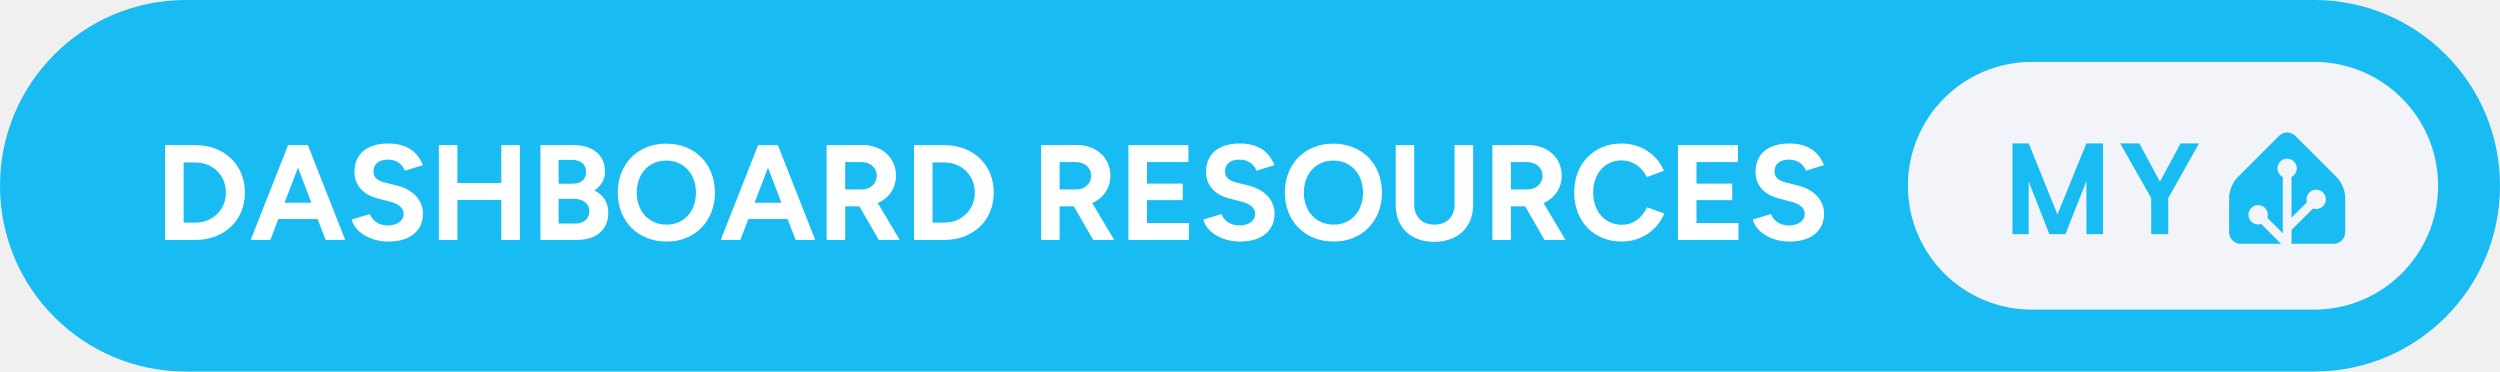
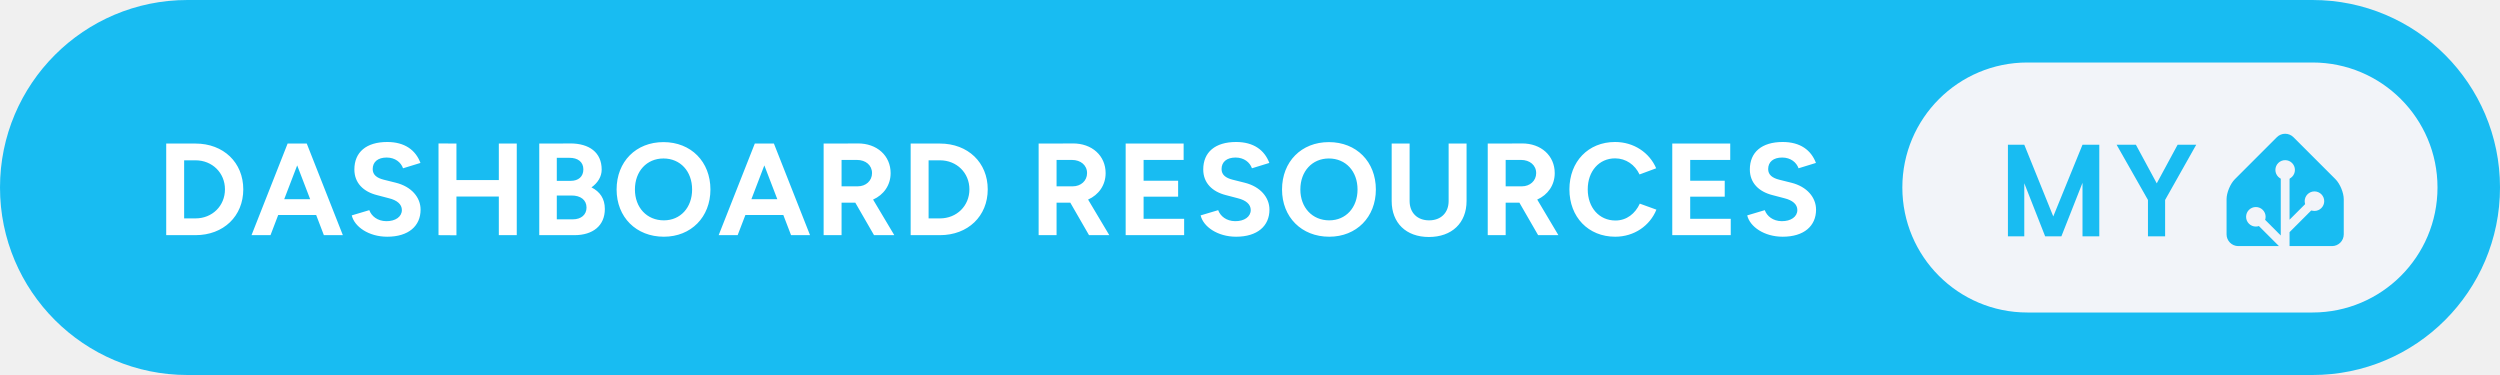
- <svg xmlns="http://www.w3.org/2000/svg" width="323" height="48" aria-label="Dashboard resources My Home Assistant" style="border-radius:24px" viewBox="0 0 646 96">
-   <rect width="646" height="96" fill="#18BCF2" rx="48" />
-   <path fill="#fff" d="M42.66 62h7.84c7.49 0 12.78-5.08 12.78-12.25S57.99 37.5 50.5 37.5h-7.84Zm7.84-20.02c4.48 0 7.88 3.36 7.88 7.77s-3.4 7.77-7.88 7.77h-3.05V41.98ZM64.78 62h5.08l2.06-5.39h10.15L84.14 62h5.07l-9.66-24.5h-5.11Zm8.75-9.62L77 43.34l3.46 9.04Zm26.85 10.04c5.7 0 8.92-2.87 8.92-7.25 0-3.25-2.41-6.15-6.65-7.21l-3.22-.8c-1.82-.46-2.94-1.3-2.94-2.83 0-1.93 1.4-3.09 3.75-3.09 2.27 0 3.81 1.3 4.37 2.87l4.66-1.43c-1.3-3.43-4.2-5.6-8.89-5.6-5.6 0-8.79 2.73-8.79 7.35 0 3.64 2.45 5.95 6.06 6.86l3.18.84c2.17.53 3.47 1.61 3.47 3.15 0 1.78-1.72 3.01-4.2 2.98-2.35-.04-3.92-1.34-4.52-2.95l-4.69 1.41c.7 3.01 4.52 5.7 9.49 5.7ZM113.4 62l4.79.03V51.67h11.34V62h4.8V37.5h-4.8v9.77h-11.34V37.5l-4.79-.04Zm26.25 0h9.41c4.9 0 8.12-2.52 8.12-7 0-2.77-1.29-4.62-3.57-5.77 1.72-1.23 2.73-2.91 2.73-4.76 0-4.63-3.36-7.01-8.4-7.01l-3.6.04h-4.69Zm8.01-20.69c2.31-.03 3.78 1.13 3.78 3.08 0 1.96-1.33 3.08-3.39 3.08h-3.71v-6.16Zm.56 10.08c2.52-.03 4.06 1.23 4.06 3.23 0 1.89-1.4 3.15-3.67 3.15h-4.27v-6.38h.24Zm24.05 11.03c7.28 0 12.46-5.25 12.46-12.64 0-7.42-5.18-12.67-12.57-12.67-7.35 0-12.53 5.22-12.53 12.67 0 7.39 5.22 12.64 12.64 12.64Zm0-4.37c-4.55 0-7.74-3.43-7.74-8.27 0-4.86 3.15-8.29 7.63-8.29 4.52 0 7.67 3.43 7.67 8.29 0 4.84-3.12 8.27-7.56 8.27ZM186.23 62h5.08l2.06-5.39h10.15l2.07 5.39h5.07L201 37.5h-5.11Zm8.75-9.62 3.47-9.04 3.46 9.04ZM213.6 62h4.8v-8.68h3.67l5.01 8.68h5.42l-5.67-9.52c2.84-1.26 4.69-3.85 4.69-7.07 0-4.66-3.64-7.98-8.82-7.95l-4.86.04h-4.24Zm8.89-20.12c2.38 0 4.06 1.43 4.06 3.53 0 2.06-1.68 3.54-3.81 3.54h-4.34v-7.07ZM236.18 62h7.84c7.49 0 12.77-5.08 12.77-12.25s-5.28-12.25-12.77-12.25h-7.84Zm7.84-20.02c4.48 0 7.87 3.36 7.87 7.77s-3.39 7.77-7.87 7.77h-3.05V41.98ZM269.01 62h4.79v-8.68h3.68l5 8.68h5.43l-5.67-9.52c2.83-1.26 4.69-3.85 4.69-7.07 0-4.66-3.64-7.98-8.82-7.95l-4.87.04h-4.23Zm8.89-20.12c2.38 0 4.06 1.43 4.06 3.53 0 2.06-1.68 3.54-3.82 3.54h-4.34v-7.07ZM291.58 62h15.65v-4.37h-10.85v-5.92h9.24v-4.27h-9.24v-5.56h10.71V37.5h-15.51Zm28.84.42c5.71 0 8.93-2.87 8.93-7.25 0-3.25-2.42-6.15-6.65-7.21l-3.22-.8c-1.82-.46-2.94-1.3-2.94-2.83 0-1.93 1.4-3.09 3.74-3.09 2.28 0 3.82 1.3 4.38 2.87l4.65-1.43c-1.29-3.43-4.2-5.6-8.89-5.6-5.6 0-8.78 2.73-8.78 7.35 0 3.64 2.45 5.95 6.05 6.86l3.19.84c2.17.53 3.46 1.61 3.46 3.15 0 1.78-1.71 3.01-4.2 2.98-2.34-.04-3.92-1.34-4.51-2.95l-4.69 1.41c.7 3.01 4.51 5.7 9.48 5.7Zm24.22 0c7.28 0 12.46-5.25 12.46-12.64 0-7.42-5.18-12.67-12.56-12.67-7.35 0-12.53 5.22-12.53 12.67 0 7.39 5.21 12.64 12.63 12.64Zm0-4.37c-4.55 0-7.73-3.43-7.73-8.27 0-4.86 3.15-8.29 7.63-8.29 4.51 0 7.66 3.43 7.66 8.29 0 4.84-3.11 8.27-7.56 8.27Zm16-5.19c0 5.88 3.85 9.63 9.94 9.63 6.16 0 10.08-3.75 10.08-9.63V37.5h-4.8v15.36c0 3.16-2.06 5.19-5.21 5.19s-5.22-2.03-5.22-5.19V37.5h-4.79ZM385.63 62h4.79v-8.68h3.68l5 8.68h5.43l-5.67-9.52c2.83-1.26 4.69-3.85 4.69-7.07 0-4.66-3.64-7.98-8.82-7.95l-4.87.04h-4.23Zm8.89-20.12c2.38 0 4.06 1.43 4.06 3.53 0 2.06-1.68 3.54-3.82 3.54h-4.34v-7.07Zm24.5 20.54c5.07 0 9.27-2.94 11.02-7.25l-4.44-1.61c-1.23 2.67-3.5 4.52-6.51 4.52-4.34 0-7.42-3.43-7.42-8.33 0-4.87 3.04-8.3 7.31-8.3 2.91 0 5.32 1.72 6.55 4.31l4.44-1.65c-1.78-4.16-5.95-7.03-10.99-7.03-7.17 0-12.21 5.25-12.21 12.67s5.07 12.67 12.25 12.67Zm14.56-.42h15.64v-4.37h-10.85v-5.92h9.24v-4.27h-9.24v-5.56h10.71V37.5h-15.5Zm28.84.42c5.7 0 8.92-2.87 8.92-7.25 0-3.25-2.41-6.15-6.65-7.21l-3.22-.8c-1.82-.46-2.94-1.3-2.94-2.83 0-1.93 1.4-3.09 3.75-3.09 2.27 0 3.81 1.3 4.37 2.87l4.66-1.43c-1.3-3.43-4.2-5.6-8.89-5.6-5.6 0-8.79 2.73-8.79 7.35 0 3.64 2.45 5.95 6.06 6.86l3.18.84c2.17.53 3.47 1.61 3.47 3.15 0 1.78-1.72 3.01-4.2 2.98-2.35-.04-3.92-1.34-4.52-2.95l-4.69 1.41c.7 3.01 4.52 5.7 9.49 5.7Z" />
-   <g style="transform:translate(149px,0)">
+ <svg xmlns="http://www.w3.org/2000/svg" width="320" height="48" aria-label="Dashboard resources My Home Assistant" style="border-radius:24px" viewBox="0 0 640 96">
+   <rect width="640" height="96" fill="#18BCF2" rx="48" />
+   <path fill="#fff" d="M42.55 60.2h7.5c7.17 0 12.23-4.86 12.23-11.73 0-6.86-5.06-11.72-12.23-11.72h-7.5Zm7.5-19.16c4.29 0 7.54 3.21 7.54 7.43 0 4.23-3.25 7.44-7.54 7.44h-2.91V41.04ZM64.39 60.2h4.86l1.97-5.16h9.72l1.97 5.16h4.86l-9.24-23.45h-4.9Zm8.37-9.21 3.32-8.65 3.32 8.65Zm26.37 9.61c5.46 0 8.54-2.75 8.54-6.93 0-3.12-2.31-5.9-6.36-6.9L98.22 46c-1.74-.44-2.81-1.24-2.81-2.72 0-1.84 1.34-2.95 3.58-2.95 2.18 0 3.66 1.24 4.19 2.75l4.46-1.37c-1.24-3.29-4.02-5.36-8.51-5.36-5.36 0-8.41 2.61-8.41 7.03 0 3.49 2.34 5.7 5.79 6.57l3.05.8c2.08.51 3.32 1.54 3.32 3.02 0 1.71-1.64 2.88-4.02 2.85-2.24-.04-3.75-1.28-4.32-2.82l-4.49 1.34c.67 2.88 4.32 5.46 9.08 5.46Zm13.13-.4 4.59.03v-9.91h10.85v9.88h4.59V36.75h-4.59v9.35h-10.85v-9.35l-4.59-.03Zm25.79 0h9.02c4.69 0 7.77-2.41 7.77-6.7 0-2.65-1.24-4.42-3.42-5.53 1.64-1.17 2.61-2.78 2.61-4.55 0-4.43-3.21-6.7-8.04-6.7l-3.45.03h-4.49Zm7.68-19.8c2.21-.03 3.61 1.07 3.61 2.95 0 1.88-1.27 2.95-3.25 2.95h-3.55v-5.9Zm.53 9.65c2.41-.03 3.89 1.17 3.89 3.08 0 1.81-1.34 3.02-3.52 3.02h-4.09v-6.1h.24Zm23.69 10.55c6.96 0 11.92-5.02 11.92-12.09 0-7.1-4.96-12.13-12.02-12.13-7.04 0-12 4.99-12 12.13 0 7.07 4.99 12.09 12.1 12.09Zm0-4.19c-4.36 0-7.41-3.28-7.41-7.9 0-4.66 3.02-7.94 7.31-7.94 4.32 0 7.33 3.28 7.33 7.94 0 4.62-2.98 7.9-7.23 7.9Zm14.03 3.79h4.86l1.98-5.16h9.71l1.98 5.16h4.86l-9.25-23.45h-4.89Zm8.38-9.21 3.31-8.65 3.32 8.65Zm18.49 9.21h4.59v-8.31h3.52l4.79 8.31h5.19l-5.43-9.11c2.72-1.21 4.49-3.69 4.49-6.77 0-4.45-3.48-7.64-8.44-7.6l-4.66.03h-4.05Zm8.51-19.26c2.28 0 3.88 1.37 3.88 3.38 0 1.98-1.6 3.38-3.65 3.38h-4.15v-6.76Zm13.77 19.26h7.5c7.17 0 12.23-4.86 12.23-11.73 0-6.86-5.06-11.72-12.23-11.72h-7.5Zm7.5-19.16c4.29 0 7.54 3.21 7.54 7.43 0 4.23-3.25 7.44-7.54 7.44h-2.91V41.04Zm25.26 19.16h4.59v-8.31H274l4.79 8.31h5.19l-5.43-9.11c2.72-1.21 4.49-3.69 4.49-6.77 0-4.45-3.48-7.64-8.44-7.6l-4.66.03h-4.05Zm8.51-19.26c2.28 0 3.89 1.37 3.89 3.38 0 1.98-1.61 3.38-3.66 3.38h-4.15v-6.76Zm13.77 19.26h14.97v-4.19h-10.38v-5.66h8.84v-4.09h-8.84v-5.32h10.25v-4.19h-14.84Zm28.27.4c5.46 0 8.54-2.75 8.54-6.93 0-3.12-2.31-5.9-6.36-6.9l-3.08-.77c-1.74-.44-2.82-1.24-2.82-2.72 0-1.84 1.34-2.95 3.59-2.95 2.18 0 3.65 1.24 4.19 2.75l4.45-1.37c-1.24-3.29-4.02-5.36-8.51-5.36-5.36 0-8.41 2.61-8.41 7.03 0 3.49 2.35 5.7 5.8 6.57l3.05.8c2.07.51 3.31 1.54 3.31 3.02 0 1.71-1.64 2.88-4.02 2.85-2.24-.04-3.75-1.28-4.32-2.82l-4.49 1.34c.67 2.88 4.33 5.46 9.08 5.46Zm23.85 0c6.97 0 11.93-5.02 11.93-12.09 0-7.1-4.96-12.13-12.03-12.13-7.03 0-11.99 4.99-11.99 12.13 0 7.07 4.99 12.09 12.09 12.09Zm0-4.19c-4.35 0-7.4-3.28-7.4-7.9 0-4.66 3.02-7.94 7.3-7.94 4.33 0 7.34 3.28 7.34 7.94 0 4.62-2.98 7.9-7.24 7.9Zm15.98-4.95c0 5.62 3.69 9.21 9.52 9.21 5.89 0 9.65-3.59 9.65-9.21V36.75h-4.59v14.71c0 3.01-1.98 4.95-5 4.95-3.01 0-4.99-1.94-4.99-4.95V36.75h-4.59Zm24.59 8.74h4.59v-8.31h3.52l4.79 8.31h5.19l-5.42-9.11c2.71-1.21 4.48-3.69 4.48-6.77 0-4.45-3.48-7.64-8.44-7.6l-4.65.03h-4.06Zm8.51-19.26c2.28 0 3.89 1.37 3.89 3.38 0 1.98-1.61 3.38-3.65 3.38h-4.16v-6.76Zm24.12 19.66c4.86 0 8.88-2.81 10.55-6.93l-4.25-1.54c-1.17 2.54-3.35 4.32-6.23 4.32-4.16 0-7.1-3.29-7.1-7.98 0-4.65 2.91-7.93 7-7.93 2.78 0 5.09 1.64 6.26 4.12l4.26-1.58c-1.71-3.99-5.7-6.73-10.52-6.73-6.87 0-11.69 5.02-11.69 12.12 0 7.11 4.85 12.13 11.72 12.13Zm14.61-.4h14.97v-4.19h-10.38v-5.66h8.84v-4.09h-8.84v-5.32h10.25v-4.19H428.1Zm28.27.4c5.46 0 8.54-2.75 8.54-6.93 0-3.12-2.31-5.9-6.36-6.9l-3.08-.77c-1.74-.44-2.82-1.24-2.82-2.72 0-1.84 1.34-2.95 3.59-2.95 2.18 0 3.65 1.24 4.19 2.75l4.45-1.37c-1.24-3.29-4.02-5.36-8.51-5.36-5.36 0-8.41 2.61-8.41 7.03 0 3.49 2.35 5.7 5.8 6.57l3.05.8c2.07.51 3.31 1.54 3.31 3.02 0 1.71-1.64 2.88-4.02 2.85-2.24-.04-3.75-1.28-4.32-2.82l-4.49 1.34c.67 2.88 4.32 5.46 9.08 5.46Z" />
+   <g style="transform:translate(143px,0)">
    <rect width="137" height="64" x="344" y="16" fill="#F2F4F9" rx="32" />
    <path fill="#18BCF2" d="M394.419 37.047V60.5h-4.297V46.797L384.716 60.5h-4.157l-5.343-13.594V60.5h-4.188V37.047h4.188l7.422 18.36 7.484-18.36h4.297Zm9.365 0 5.344 9.89 5.344-9.89h4.766l-7.969 14.14V60.5h-4.391v-9.313l-8.031-14.14h4.937ZM457 60c0 1.65-1.35 3-3 3h-24c-1.65 0-3-1.35-3-3v-9c0-1.65.95-3.95 2.12-5.12l10.76-10.76a3 3 0 0 1 4.24 0l10.76 10.76c1.17 1.17 2.12 3.47 2.12 5.12v9Z" />
    <path fill="#F2F4F9" stroke="#F2F4F9" d="M442 45.5a2 2 0 1 0 0-4 2 2 0 0 0 0 4Z" />
    <path fill="#F2F4F9" stroke="#F2F4F9" stroke-miterlimit="10" d="M449.5 53.5a2 2 0 1 0 0-4 2 2 0 0 0 0 4ZM434.5 57.5a2 2 0 1 0 0-4 2 2 0 0 0 0 4Z" />
    <path fill="none" stroke="#F2F4F9" stroke-miterlimit="10" stroke-width="2.25" d="M442 43.48V63l-7.5-7.5M449.5 51.46l-7.41 7.41" />
  </g>
</svg>
